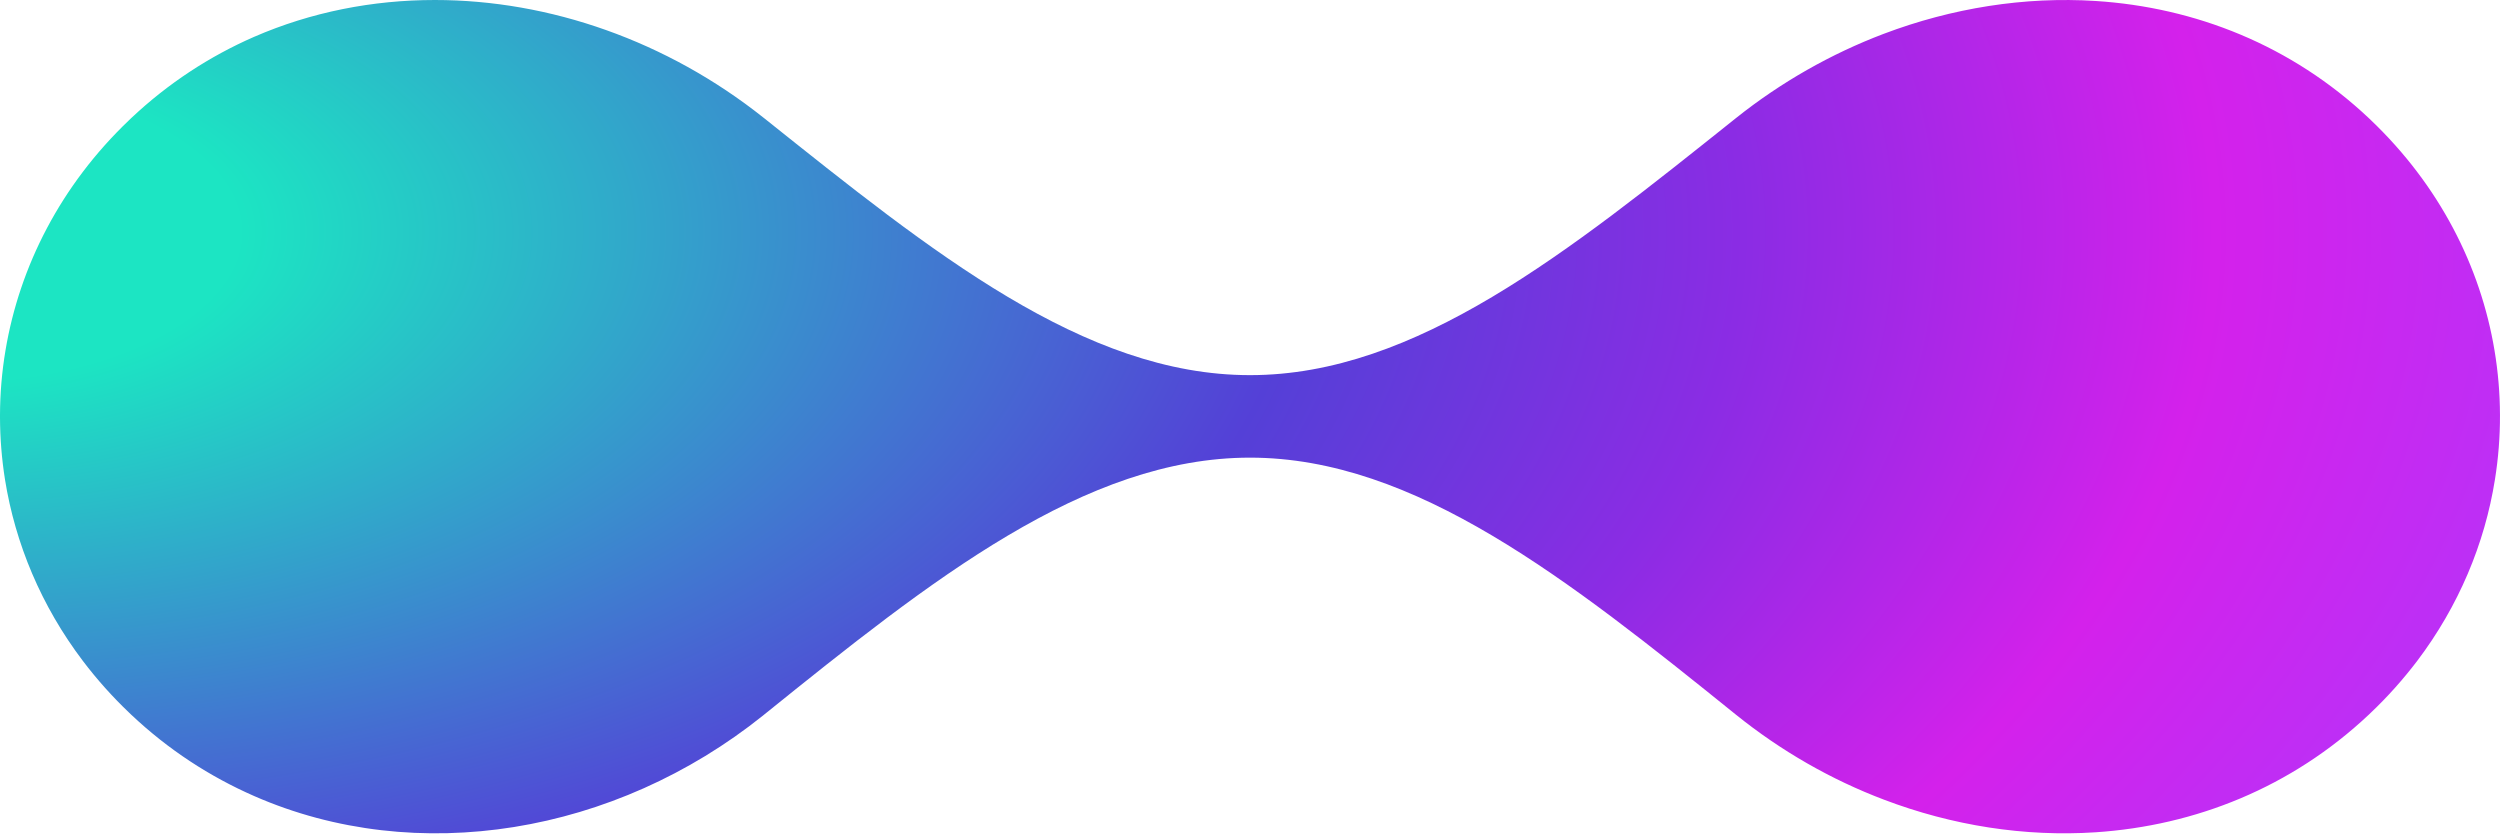
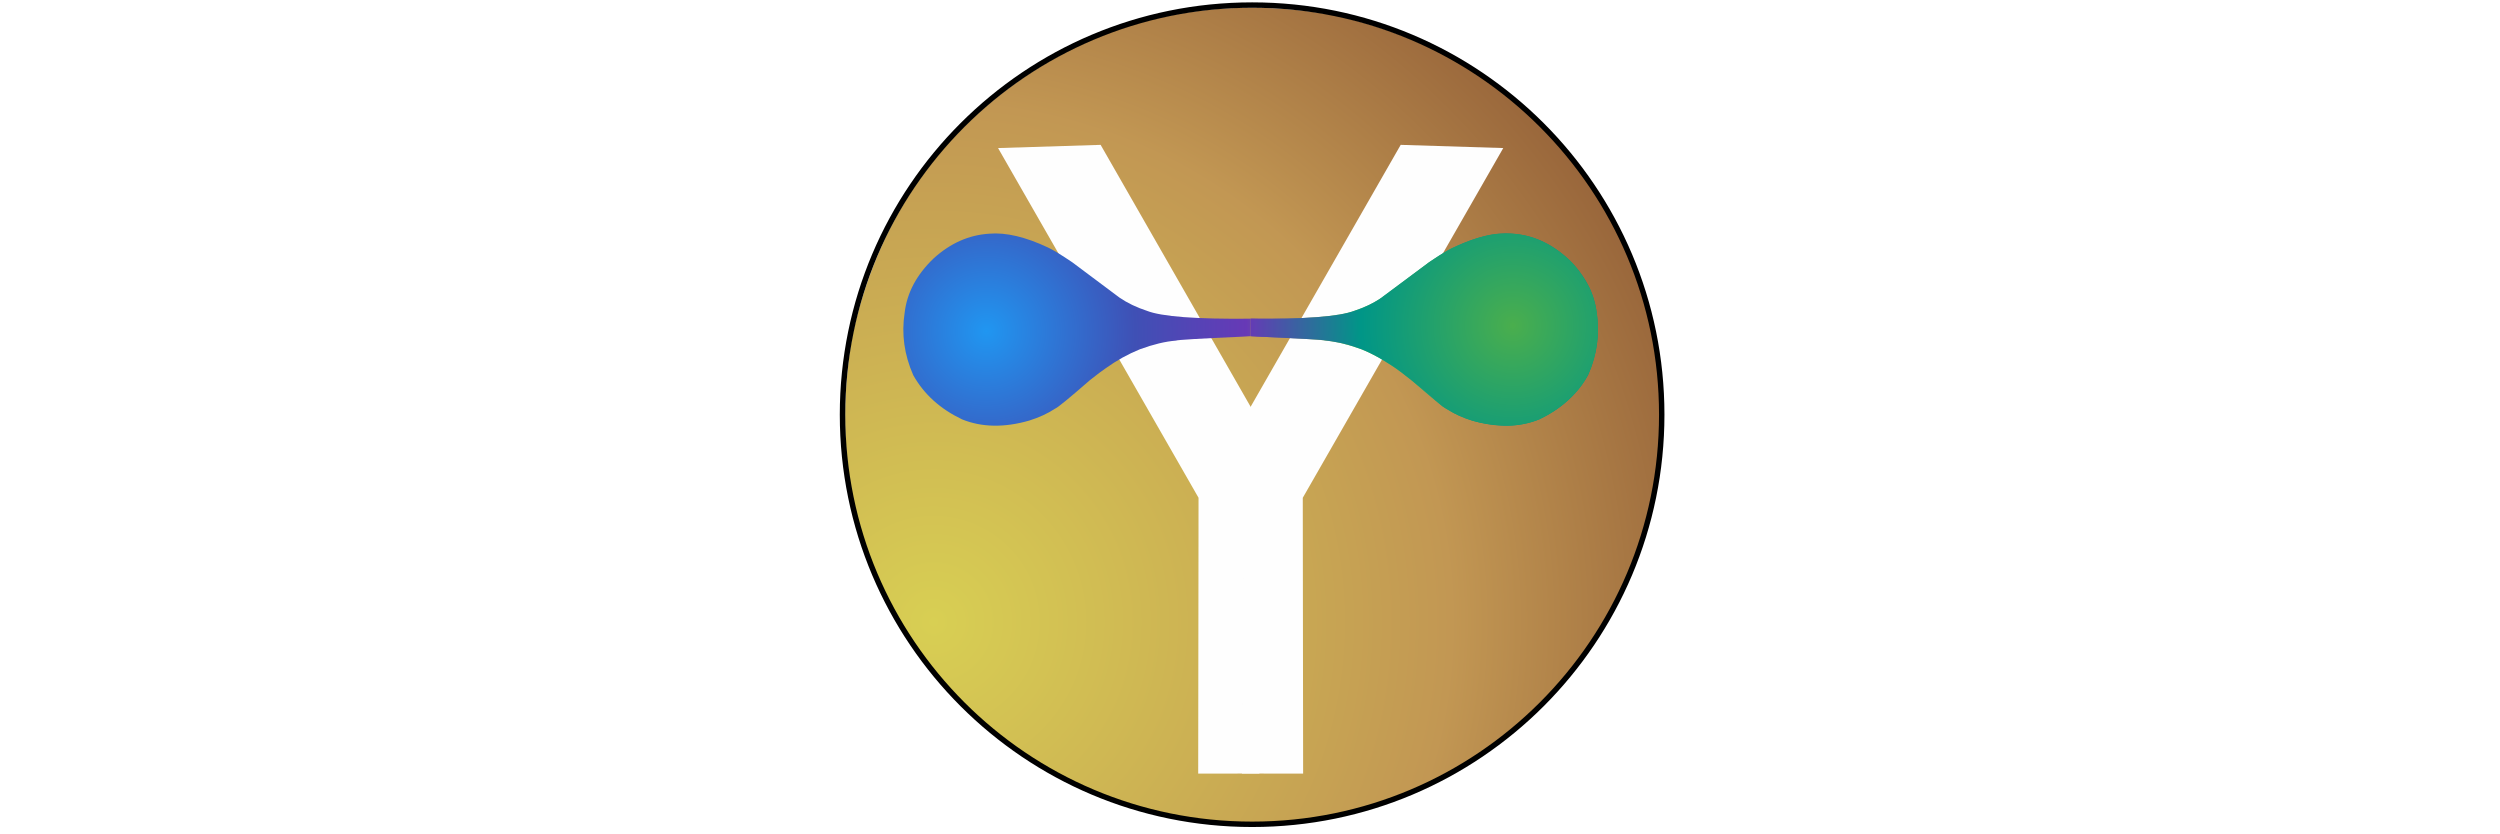
- <svg xmlns="http://www.w3.org/2000/svg" viewBox="0 0 36 12" fill="none">
-   <path d="M1.888 1.702C1.878 1.711 1.869 1.72 1.859 1.73C0.875 2.668 0.282 3.834 0.079 5.046C0.027 5.354 0.001 5.665 0 5.976V6.012C0.001 6.311 0.025 6.61 0.072 6.906C0.22 7.829 0.594 8.726 1.194 9.518C1.392 9.779 1.615 10.03 1.862 10.265C1.87 10.274 1.879 10.281 1.888 10.29C2.424 10.796 3.023 11.184 3.66 11.463C6.002 12.489 8.854 12.013 10.987 10.304C10.992 10.299 10.998 10.294 11.004 10.29C13.412 8.349 15.622 6.59 18 6.59C20.378 6.59 22.588 8.349 24.996 10.29C25.65 10.817 26.372 11.228 27.126 11.514C28.114 11.89 29.157 12.052 30.176 11.985C31.61 11.89 32.995 11.342 34.112 10.29C34.121 10.281 34.129 10.274 34.138 10.265C34.386 10.03 34.608 9.779 34.807 9.518C35.406 8.726 35.78 7.829 35.927 6.906C36.026 6.29 36.024 5.662 35.921 5.046C35.719 3.834 35.125 2.668 34.141 1.73C34.131 1.72 34.122 1.711 34.112 1.702C32.995 0.65 31.61 0.106 30.176 0.014C29.156 -0.051 28.111 0.114 27.123 0.488C26.37 0.774 25.649 1.181 24.996 1.702C22.579 3.631 20.39 5.402 18 5.402C15.61 5.402 13.421 3.631 11.004 1.702C10.999 1.698 10.995 1.695 10.991 1.692C9.606 0.591 7.917 0 6.262 0C5.366 0 4.481 0.173 3.658 0.531C3.022 0.809 2.424 1.197 1.888 1.702Z" fill="url(#paint0_radial)" />
+ <svg xmlns="http://www.w3.org/2000/svg" version="1.1" width="36px" height="12px" viewBox="342 718 36 12">
+   <g id="layer1">
+     <g style="fill:url(#grad0); fill-opacity:1.0; stroke-linejoin: miter">
+       <path d="M365.915,724.348L365.812,725.142Q365.282,727.526,363.344,728.855Q361.393,730.182,358.887,729.754Q356.502,729.223,355.173,727.285Q353.846,725.334,354.275,722.828Q354.805,720.444,356.743,719.115Q358.694,717.788,361.2,718.216Q363.585,718.746,364.914,720.685Q365.34,721.311,365.595,722.034L365.802,722.775Q365.963,723.535,365.915,724.348" />
+     </g>
+     <g style="fill:rgb(237,191,154); fill-opacity:1.0; stroke-linejoin: miter">
+       <path d="M366.901,720.745L366.901,720.745Q366.901,720.746,366.901,720.745" />
+     </g>
+     <g style="fill:rgb(0,0,0); fill-opacity:1.0; stroke-linejoin: miter">
+       <path d="M365.968,723.971L365.968,723.971C365.968,727.25,363.31,729.909,360.031,729.909L360.031,729.909C356.752,729.909,354.093,727.25,354.093,723.971L354.093,723.971C354.093,720.692,356.752,718.034,360.031,718.034L360.031,718.034C363.31,718.034,365.968,720.692,365.968,723.971L365.968,723.971 M365.89,723.971L365.89,723.971C365.89,720.735,363.267,718.112,360.031,718.112L360.031,718.112C356.795,718.112,354.172,720.735,354.172,723.971L354.172,723.971C354.172,727.207,356.795,729.831,360.031,729.831L360.031,729.831C363.267,729.831,365.89,727.207,365.89,723.971 Z" />
+     </g>
+     <g style="fill:rgb(254,254,254); fill-opacity:1.0; stroke-linejoin: miter">
+       <path d="M360.135,729.139L359.254,729.14L359.259,725.168L356.372,720.132L357.849,720.086L360.093,724.004L360.135,729.139" />
+     </g>
+     <g style="fill:rgb(254,254,254); fill-opacity:1.0; stroke-linejoin: miter">
+       <path d="M359.884,729.139L360.765,729.14L360.76,725.168L363.647,720.132L362.17,720.086L359.925,724.004L359.884,729.139" />
+     </g>
+     <g style="fill:rgb(254,254,254); fill-opacity:1.0; stroke-linejoin: miter">
+ </g>
+     <g style="fill:rgb(254,254,254); fill-opacity:1.0; stroke-linejoin: miter">
+ </g>
+     <g style="fill:rgb(136,82,49); fill-opacity:1.0; stroke-linejoin: miter">
+ </g>
+     <g style="fill:rgb(136,82,49); fill-opacity:1.0; stroke-linejoin: miter">
+ </g>
+     <g style="fill:rgb(136,82,49); fill-opacity:1.0; stroke-linejoin: miter">
+ </g>
+     <g style="fill:rgb(136,82,49); fill-opacity:1.0; stroke-linejoin: miter">
+ </g>
+     <g style="fill:rgb(136,82,49); fill-opacity:1.0; stroke-linejoin: miter">
+ </g>
+     <g style="fill:rgb(136,82,49); fill-opacity:1.0; stroke-linejoin: miter">
+ </g>
+     <g style="fill:rgb(136,82,49); fill-opacity:1.0; stroke-linejoin: miter">
+ </g>
+     <g style="fill:rgb(0,0,0); fill-opacity:1.0; stroke-linejoin: miter">
+       <path d="M363.29,722.716L363.29,722.716Q363.29,722.718,363.29,722.716" />
+     </g>
+     <g style="fill:rgb(0,0,0); fill-opacity:1.0; stroke-linejoin: miter">
+       <path d="M356.728,722.716L356.728,722.716Q356.728,722.718,356.728,722.716" />
+     </g>
+     <g style="fill:url(#grad1); fill-opacity:1.0; stroke-linejoin: miter">
+       <path d="M360.009,722.841L359.891,722.848Q358.959,722.889,358.933,722.905Q358.705,722.923,358.416,723.029Q358.159,723.133,357.922,723.303Q357.849,723.352,357.694,723.475Q357.25,723.862,357.196,723.883Q357.035,723.989,356.822,724.056Q356.281,724.212,355.854,724.039Q355.382,723.814,355.151,723.403Q354.956,722.961,355.027,722.503Q355.077,722.074,355.442,721.723Q355.805,721.392,356.248,721.365Q356.604,721.335,357.089,721.563Q357.2,721.614,357.441,721.777L358.12,722.285Q358.291,722.402,358.514,722.475Q358.831,722.601,360.01,722.589L360.009,722.841" />
+     </g>
+     <g style="fill:url(#grad1); fill-opacity:1.0; stroke-linejoin: miter">
+       <path d="M360.01,722.841L360.127,722.848Q361.06,722.889,361.085,722.905Q361.313,722.923,361.603,723.029Q361.86,723.133,362.097,723.303Q362.17,723.352,362.324,723.475Q362.769,723.862,362.822,723.883Q362.983,723.989,363.196,724.056Q363.737,724.212,364.165,724.039Q364.636,723.814,364.868,723.403Q365.062,722.961,364.992,722.503Q364.942,722.074,364.576,721.723Q364.214,721.392,363.771,721.365Q363.415,721.335,362.929,721.563Q362.818,721.614,362.578,721.777L361.899,722.285Q361.728,722.402,361.505,722.475Q361.188,722.601,360.009,722.589L360.01,722.841" />
+     </g>
+     <g style="fill:rgb(0,0,0); fill-opacity:1.0; stroke-linejoin: miter">
+ </g>
+     <g style="fill:rgb(0,0,0); fill-opacity:1.0; stroke-linejoin: miter">
+ </g>
+     <g style="fill:url(#grad1); fill-opacity:1.0; stroke-linejoin: miter">
+       <path d="M360.009,722.653L360.009,722.747L360.009,722.841L360.009,722.841Q360.009,722.758,360.009,722.674L360.009,722.653 Z" />
+     </g>
+     <g style="fill:url(#grad2); fill-opacity:1.0; stroke-linejoin: miter">
+       <path d="M363.685,721.362L363.611,721.364Q363.337,721.37,362.874,721.591Q362.722,721.677,362.578,721.777L361.86,722.31Q361.703,722.41,361.505,722.475Q361.159,722.603,360.01,722.589L360.01,722.841Q361.035,722.89,361.029,722.896Q361.316,722.925,361.539,723.006Q361.752,723.075,362.044,723.266Q362.255,723.402,362.743,723.828Q362.772,723.859,362.935,723.949Q363.28,724.131,363.74,724.129Q363.964,724.12,364.165,724.039Q364.479,723.889,364.687,723.656Q364.83,723.504,364.908,723.304Q365.018,723.009,365.01,722.705Q365.006,722.395,364.885,722.137Q364.716,721.836,364.576,721.723Q364.167,721.356,363.685,721.362 Z" />
+     </g>
+     <g style="fill:rgb(0,0,0); fill-opacity:1.0; stroke-linejoin: miter">
+ </g>
+     <g style="fill:rgb(0,0,0); fill-opacity:1.0; stroke-linejoin: miter">
+ </g>
+     <g style="fill:rgb(0,0,0); fill-opacity:1.0; stroke-linejoin: miter">
+ </g>
+     <g style="fill:rgb(0,0,0); fill-opacity:1.0; stroke-linejoin: miter">
+ </g>
+     <g style="fill:rgb(0,0,0); fill-opacity:1.0; stroke-linejoin: miter">
+ </g>
+     <g style="fill:rgb(0,0,0); fill-opacity:1.0; stroke-linejoin: miter">
+ </g>
+     <g style="fill:rgb(64,54,39); fill-opacity:1.0; stroke-linejoin: miter">
+ </g>
+     <g style="fill:rgb(64,54,39); fill-opacity:1.0; stroke-linejoin: miter">
+ </g>
+     <g style="fill:rgb(64,54,39); fill-opacity:1.0; stroke-linejoin: miter">
+ </g>
+     <g style="fill:rgb(64,54,39); fill-opacity:1.0; stroke-linejoin: miter">
+ </g>
+   </g>
  <defs>
-     <radialGradient id="paint0_radial" cx="0" cy="0" r="1" gradientUnits="userSpaceOnUse" gradientTransform="translate(-0.868636 3.32841) scale(41.2215 21.0874)">
-       <stop stop-color="#1CE5C3" />
-       <stop offset="0.103" stop-color="#1CE5C3" />
-       <stop offset="0.475" stop-color="#5440D7" />
-       <stop offset="0.631" stop-color="#8B2CE4" />
-       <stop offset="0.796" stop-color="#D421EB" />
-       <stop offset="1" stop-color="#AC39FD" />
+     <radialGradient id="grad1" gradientUnits="userSpaceOnUse" cx="356.202" cy="722.773" r="7.187">
+       <stop offset="0.0%" style="stop-color:rgb(32,150,241); stop-opacity:1.0" />
+       <stop offset="29.856%" style="stop-color:rgb(63,80,181); stop-opacity:1.0" />
+       <stop offset="52.11%" style="stop-color:rgb(103,57,182); stop-opacity:1.0" />
+       <stop offset="70.863%" style="stop-color:rgb(139,195,73); stop-opacity:1.0" />
+       <stop offset="100.0%" style="stop-color:rgb(0,150,135); stop-opacity:1.0" />
+     </radialGradient>
+     <radialGradient id="grad2" gradientUnits="userSpaceOnUse" cx="363.784" cy="722.691" r="7.34">
+       <stop offset="0.0%" style="stop-color:rgb(74,174,77); stop-opacity:1.0" />
+       <stop offset="29.856%" style="stop-color:rgb(0,150,135); stop-opacity:1.0" />
+       <stop offset="52.11%" style="stop-color:rgb(103,57,182); stop-opacity:1.0" />
+       <stop offset="70.863%" style="stop-color:rgb(139,195,73); stop-opacity:1.0" />
+       <stop offset="100.0%" style="stop-color:rgb(0,150,135); stop-opacity:1.0" />
+     </radialGradient>
+     <radialGradient id="grad0" gradientUnits="userSpaceOnUse" cx="355.441" cy="726.96" r="24.968">
+       <stop offset="0.0%" style="stop-color:rgb(216,207,83); stop-opacity:1.0" />
+       <stop offset="29.856%" style="stop-color:rgb(194,151,83); stop-opacity:1.0" />
+       <stop offset="52.11%" style="stop-color:rgb(136,82,49); stop-opacity:1.0" />
+       <stop offset="70.863%" style="stop-color:rgb(196,142,81); stop-opacity:1.0" />
+       <stop offset="100.0%" style="stop-color:rgb(135,79,48); stop-opacity:1.0" />
    </radialGradient>
  </defs>
</svg>
